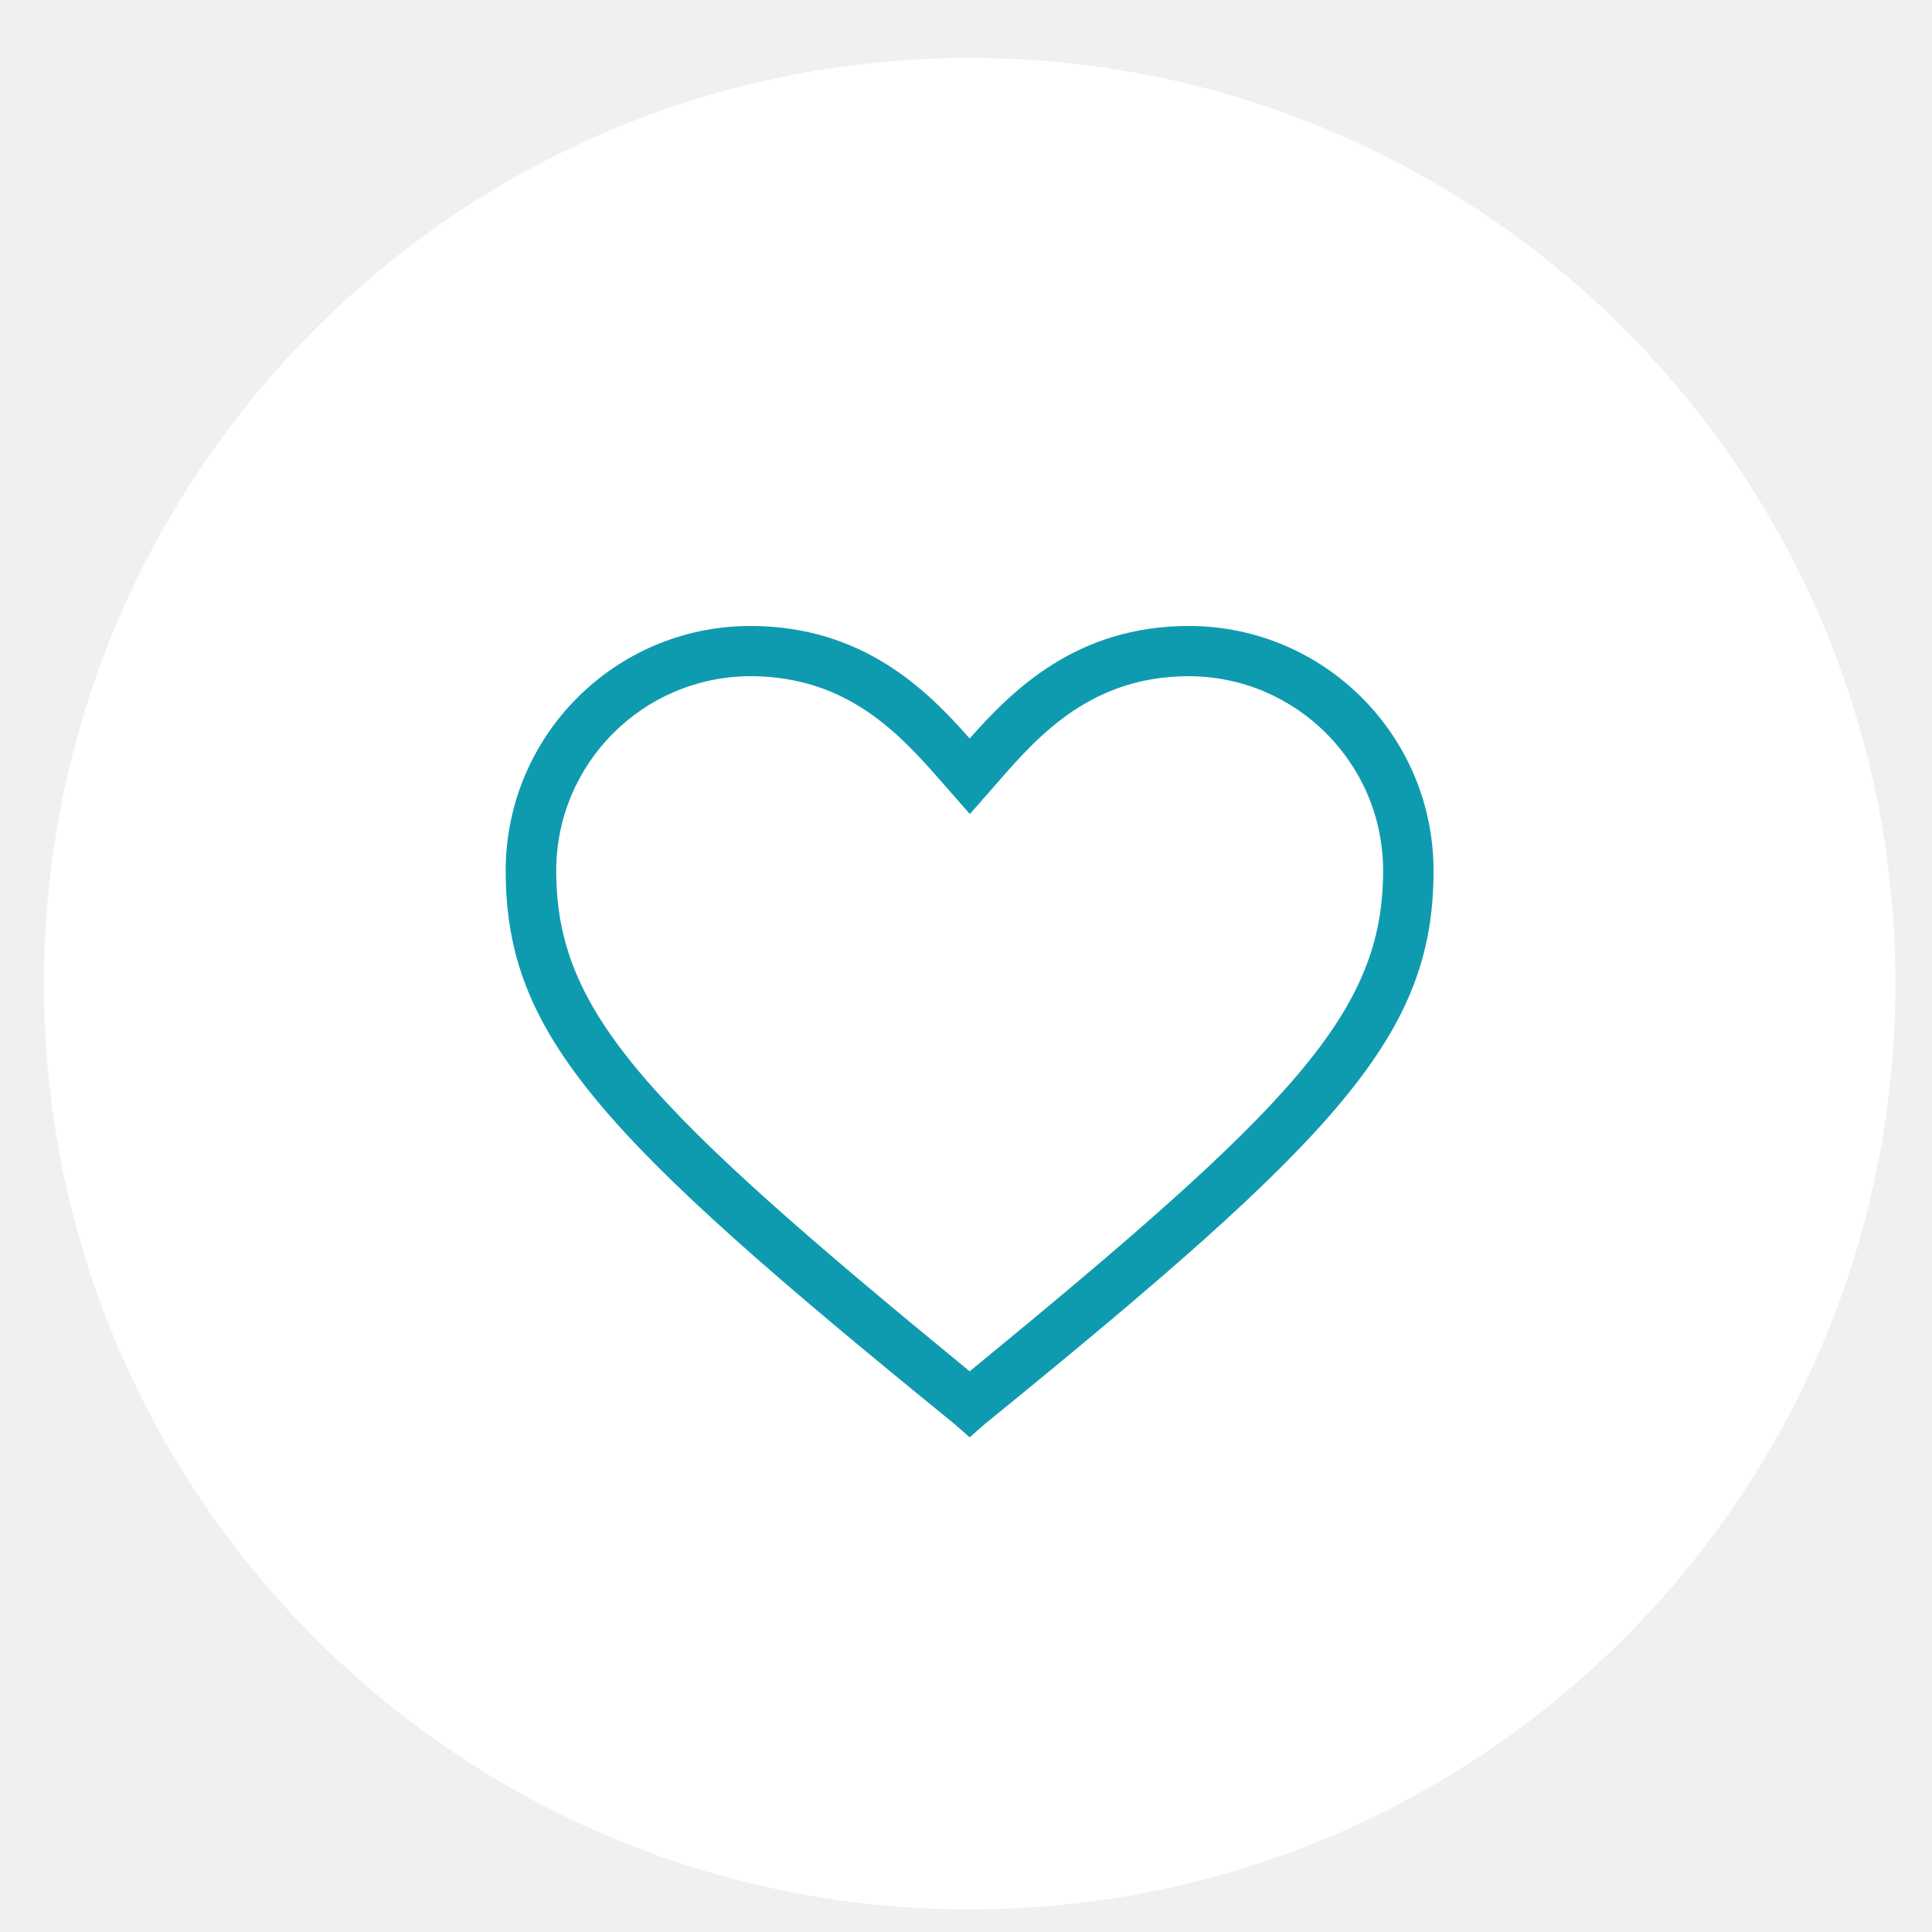
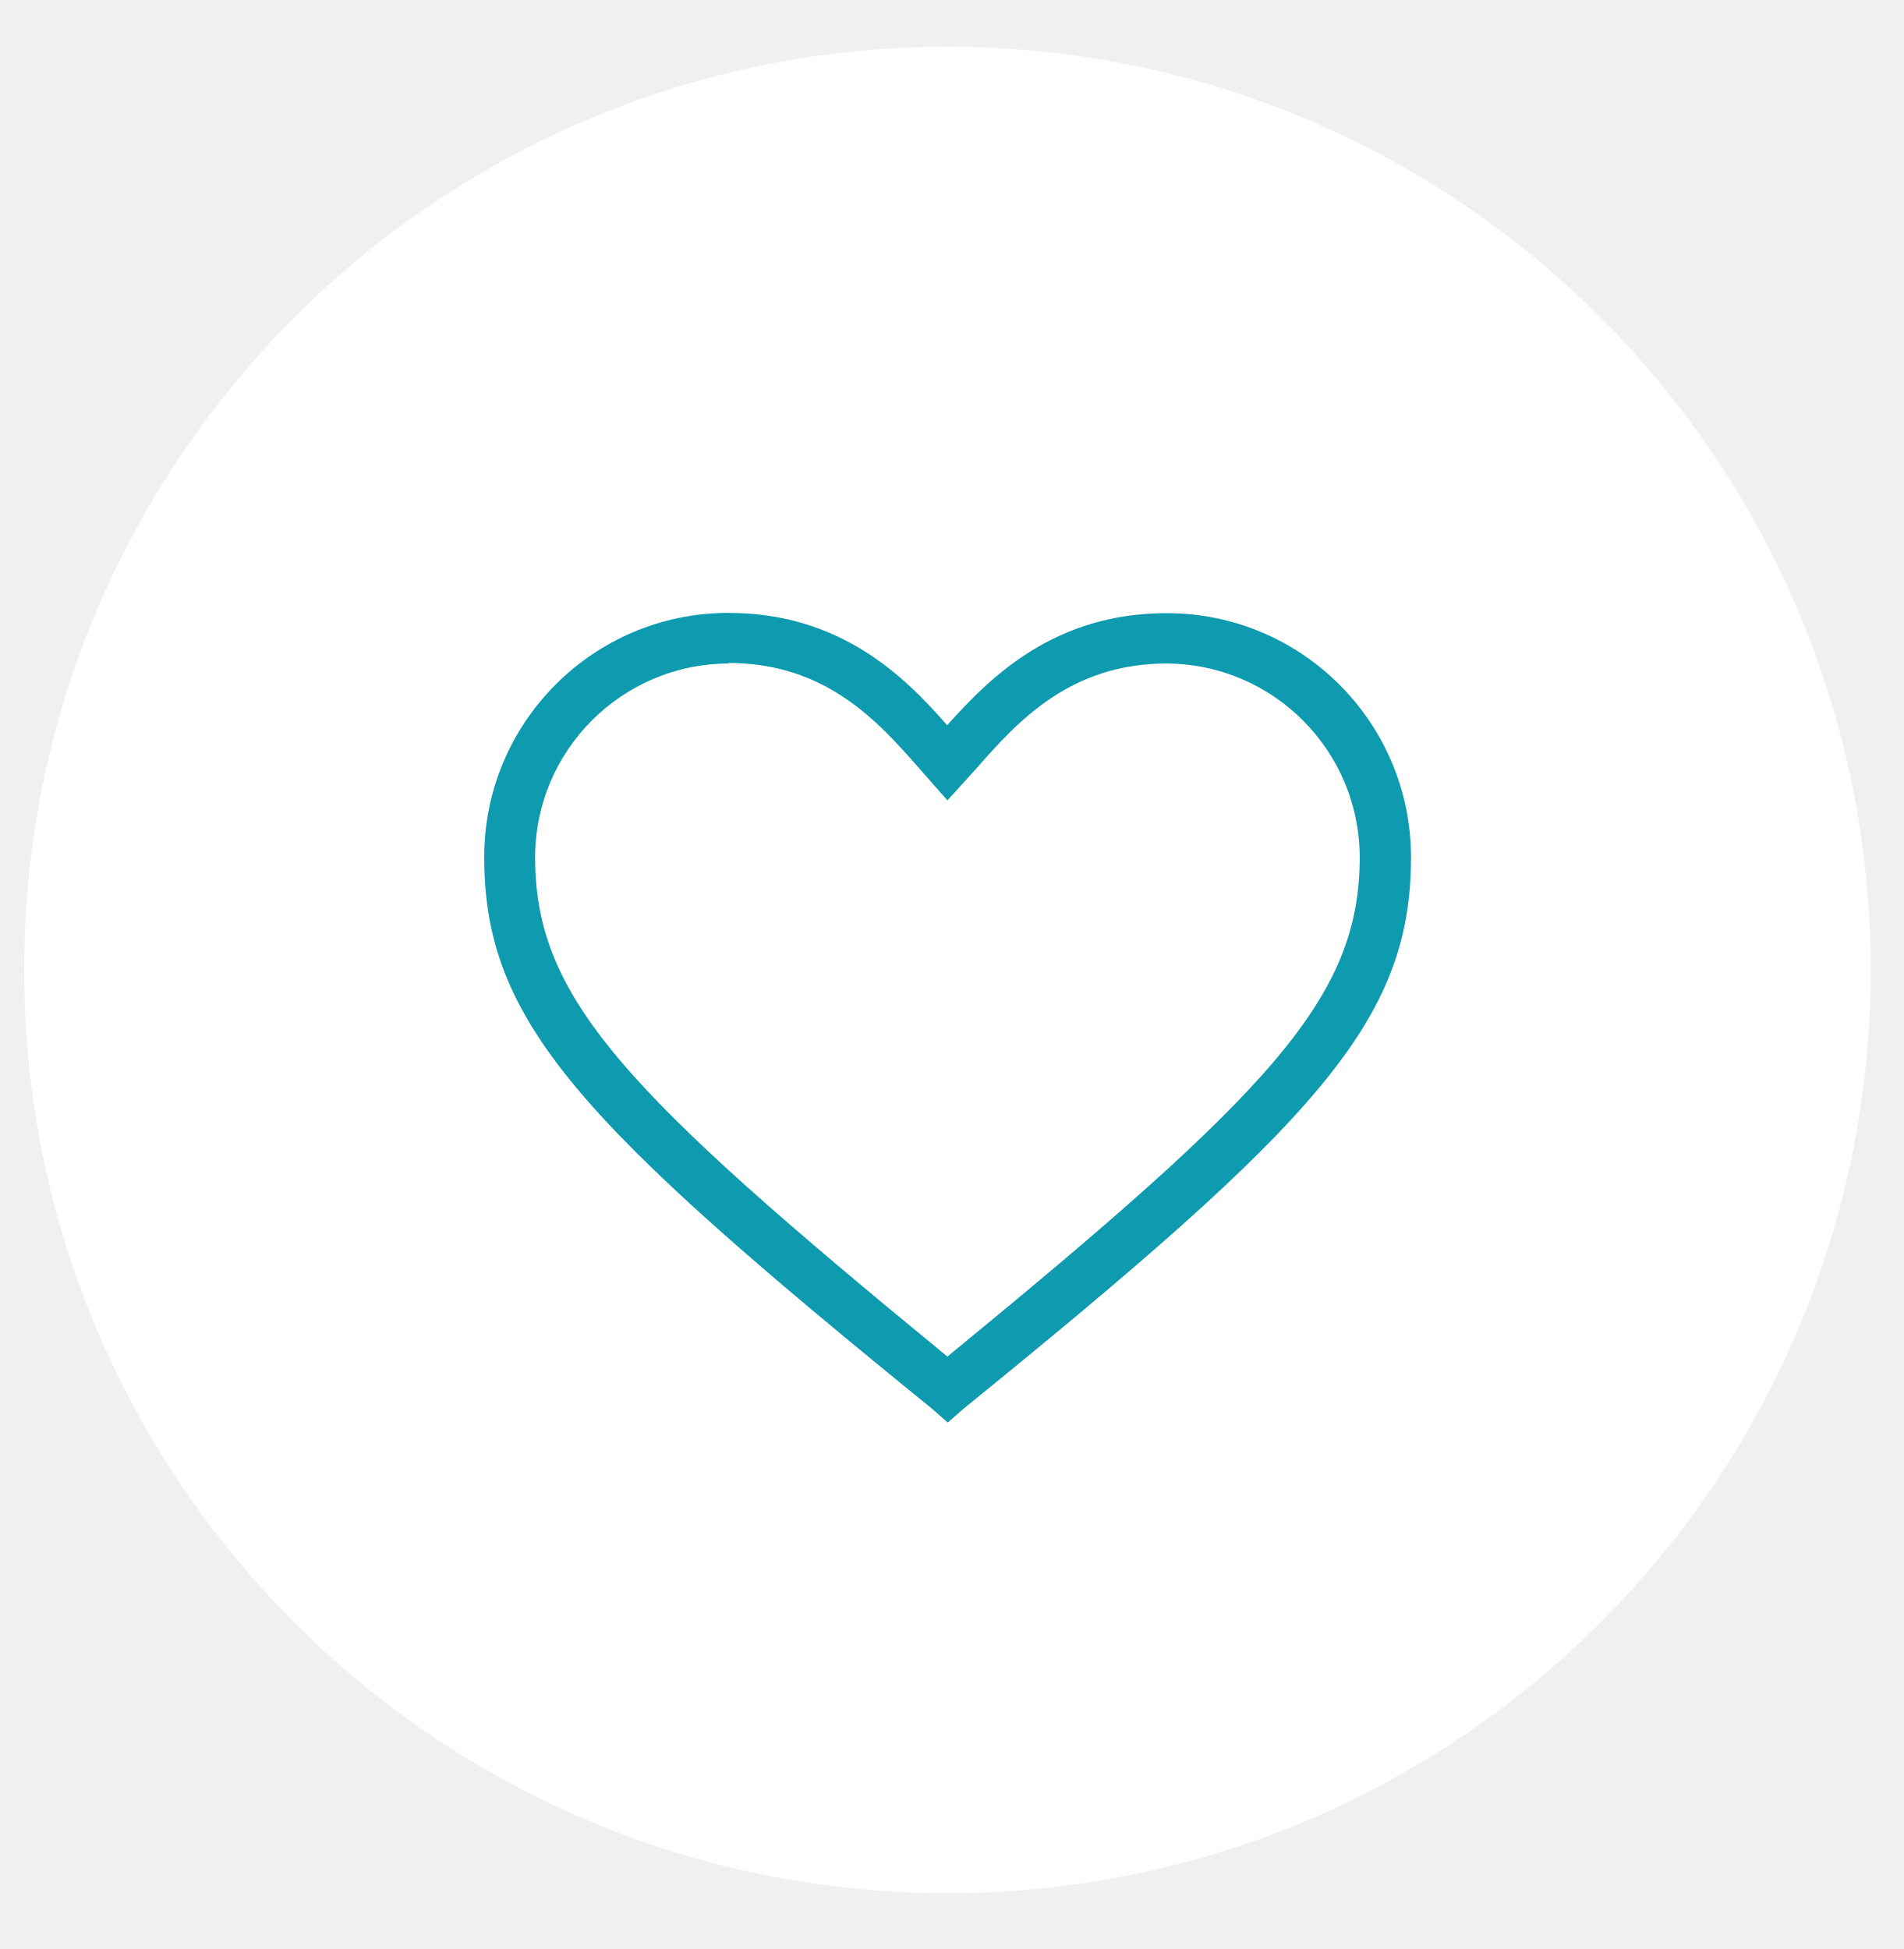
- <svg xmlns="http://www.w3.org/2000/svg" id="Laag_1" data-name="Laag 1" viewBox="0 0 200 200">
+ <svg xmlns="http://www.w3.org/2000/svg" id="Laag_1" data-name="Laag 1" viewBox="0 0 140.33 143.67">
  <defs>
    <style>.cls-1{fill:#fff;}.cls-2{fill:#0f9baf;}</style>
  </defs>
-   <circle class="cls-1" cx="100.38" cy="101.83" r="95.83" />
+   <circle class="cls-1" cx="69.83" cy="71.5" r="68.05" />
  <g id="Icon-Heart">
-     <path id="Fill-18" class="cls-2" d="M100.38,148.79l-1.61-1.41C62.2,117.65,52.35,107.2,52.35,90.12A25.34,25.34,0,0,1,77.67,64.8c11.65,0,18.29,6.63,22.71,11.65,4.42-5,11.05-11.65,22.71-11.65A25.34,25.34,0,0,1,148.4,90.12c0,17.08-9.85,27.53-46.42,57.27l-1.61,1.41ZM77.67,70A20.15,20.15,0,0,0,57.58,90.12c0,14.67,9.24,24.31,42.8,51.84,33.56-27.53,42.8-37.17,42.8-51.84A20.15,20.15,0,0,0,123.09,70c-10,0-15.47,6-19.69,10.85l-3,3.42-3-3.42C93.14,76,87.72,70,77.67,70Z" />
+     <path id="Fill-18" class="cls-2" d="M69.83,104.84l-1.14-1c-26-21.12-33-28.54-33-40.66a18,18,0,0,1,18-18c8.28,0,13,4.71,16.12,8.28C73,49.91,77.68,45.2,86,45.2a18,18,0,0,1,18,18c0,12.13-7,19.55-33,40.66l-1.14,1ZM53.71,48.91A14.31,14.31,0,0,0,39.44,63.18C39.44,73.6,46,80.44,69.83,100c23.83-19.55,30.39-26.4,30.39-36.81A14.31,14.31,0,0,0,86,48.91c-7.13,0-11,4.28-14,7.7L69.83,59l-2.14-2.43c-3-3.42-6.85-7.7-14-7.7Z" />
  </g>
</svg>
